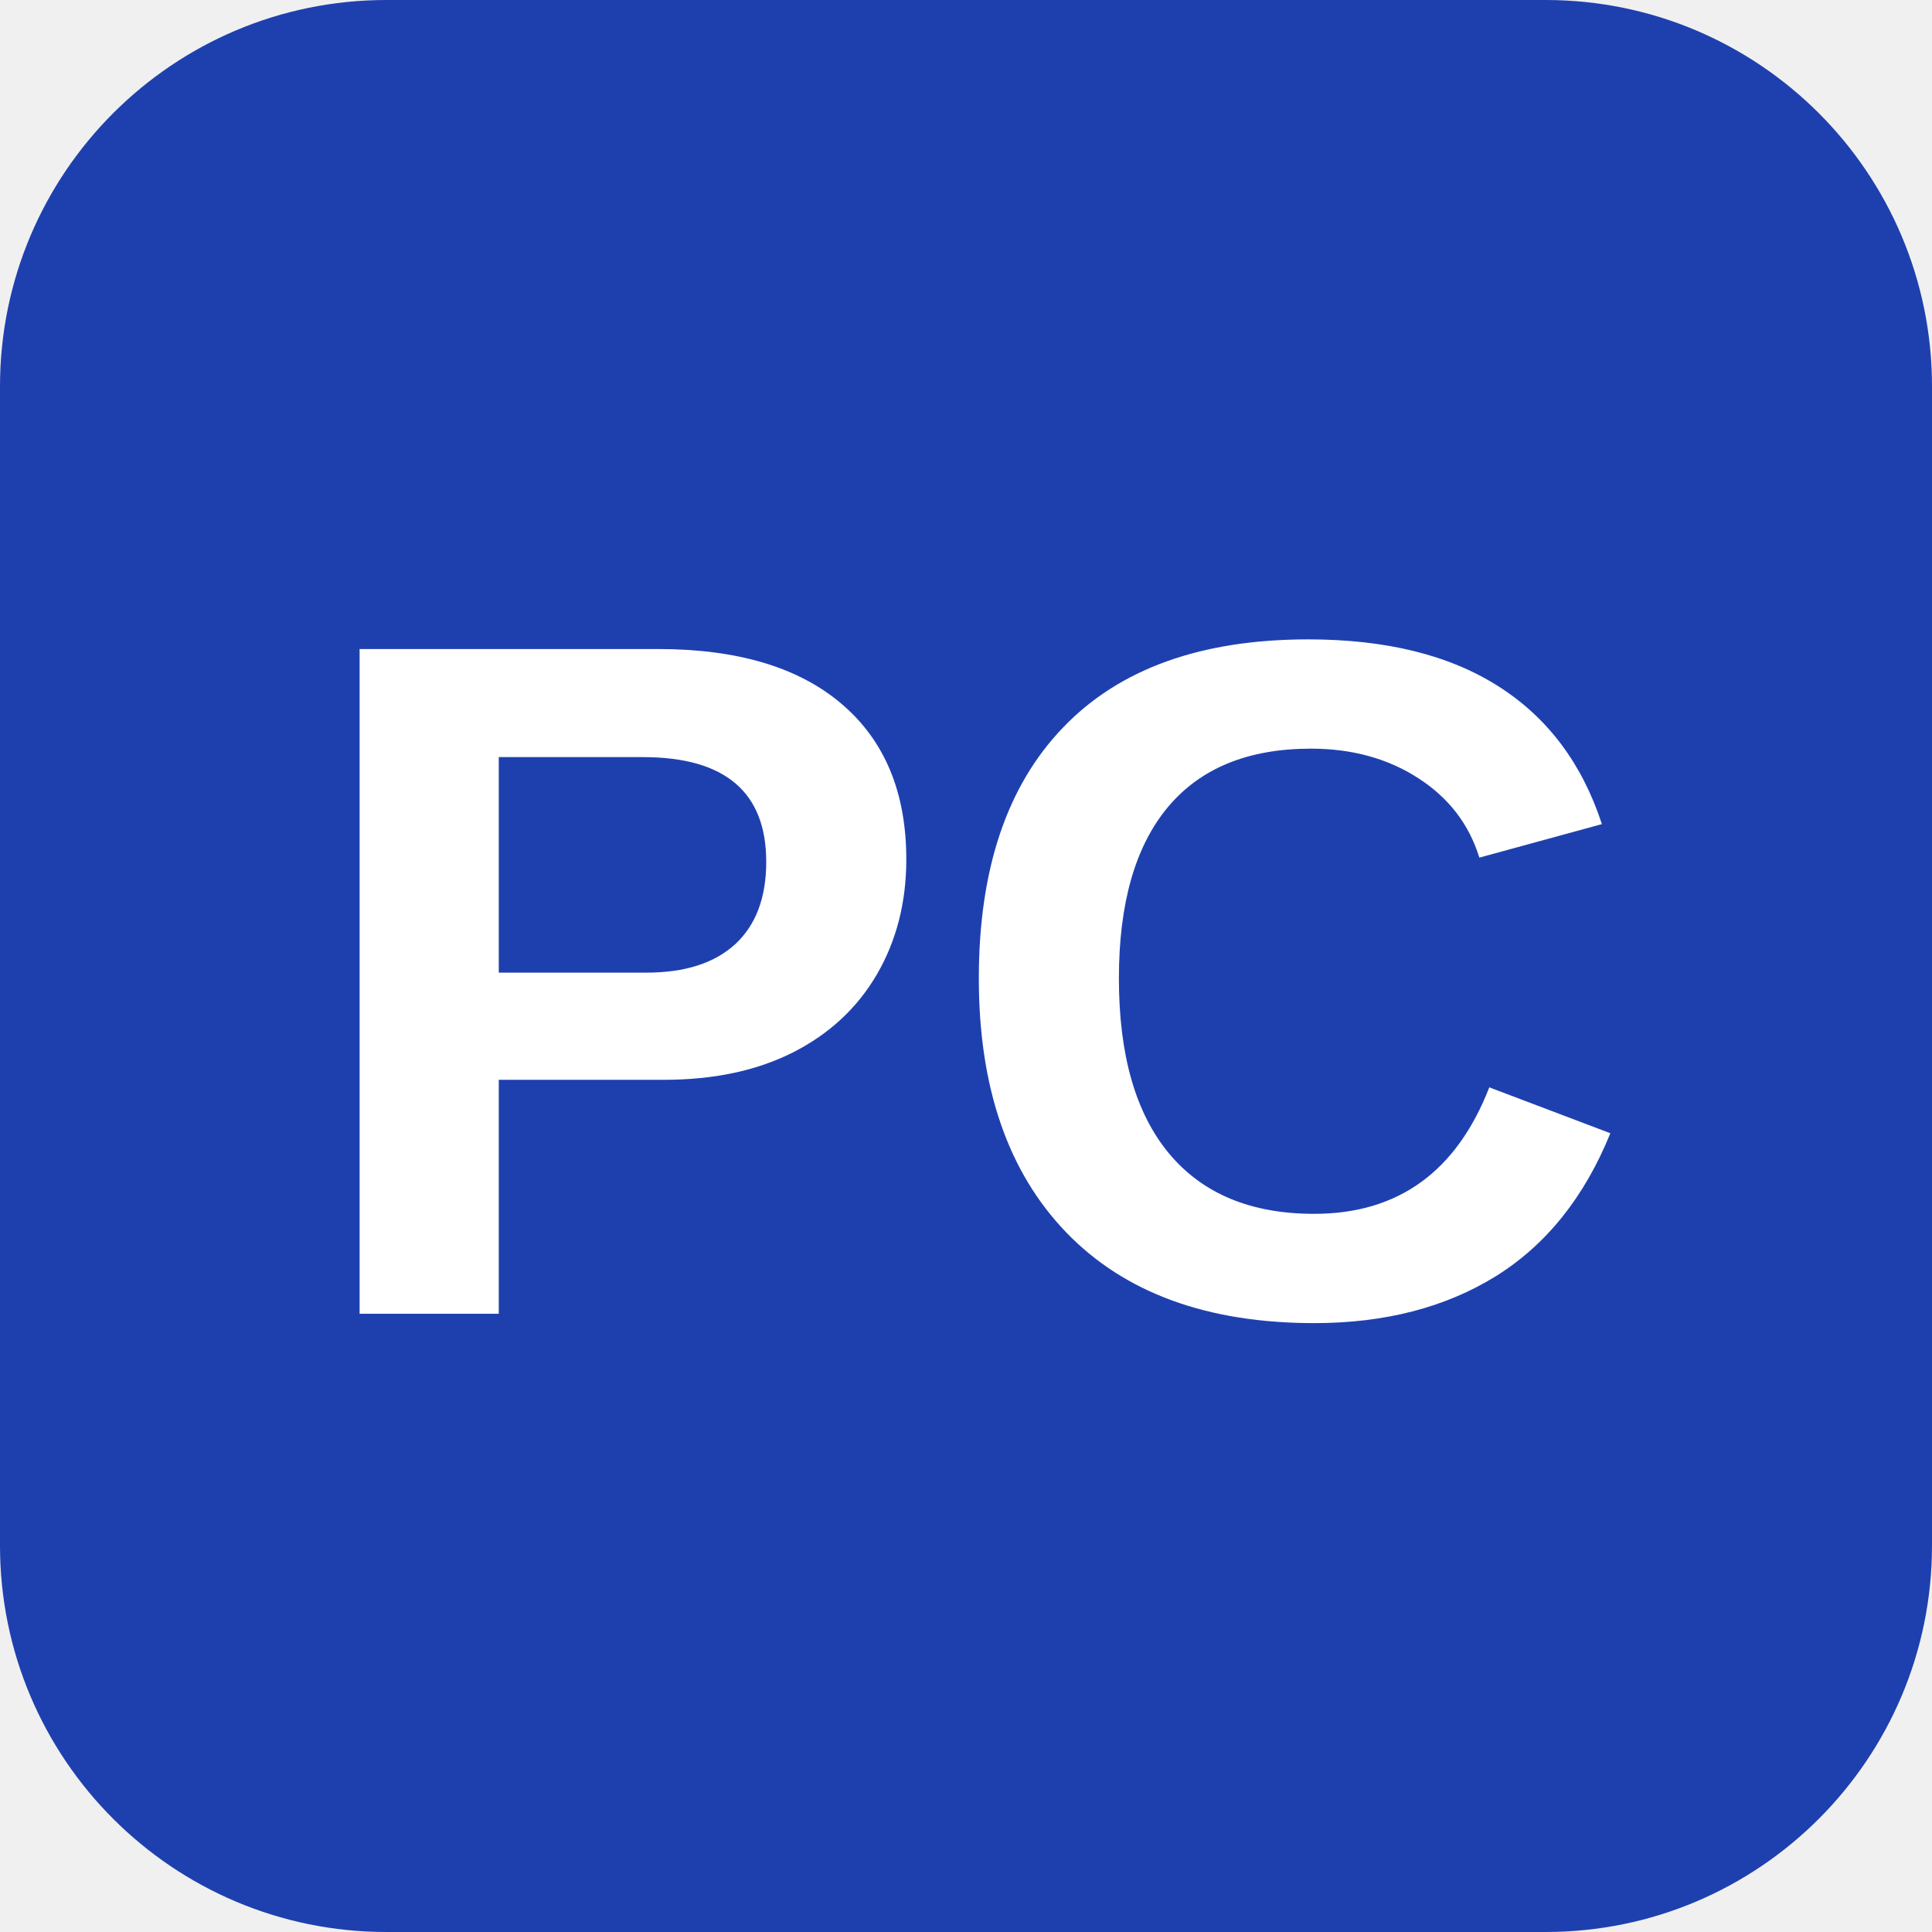
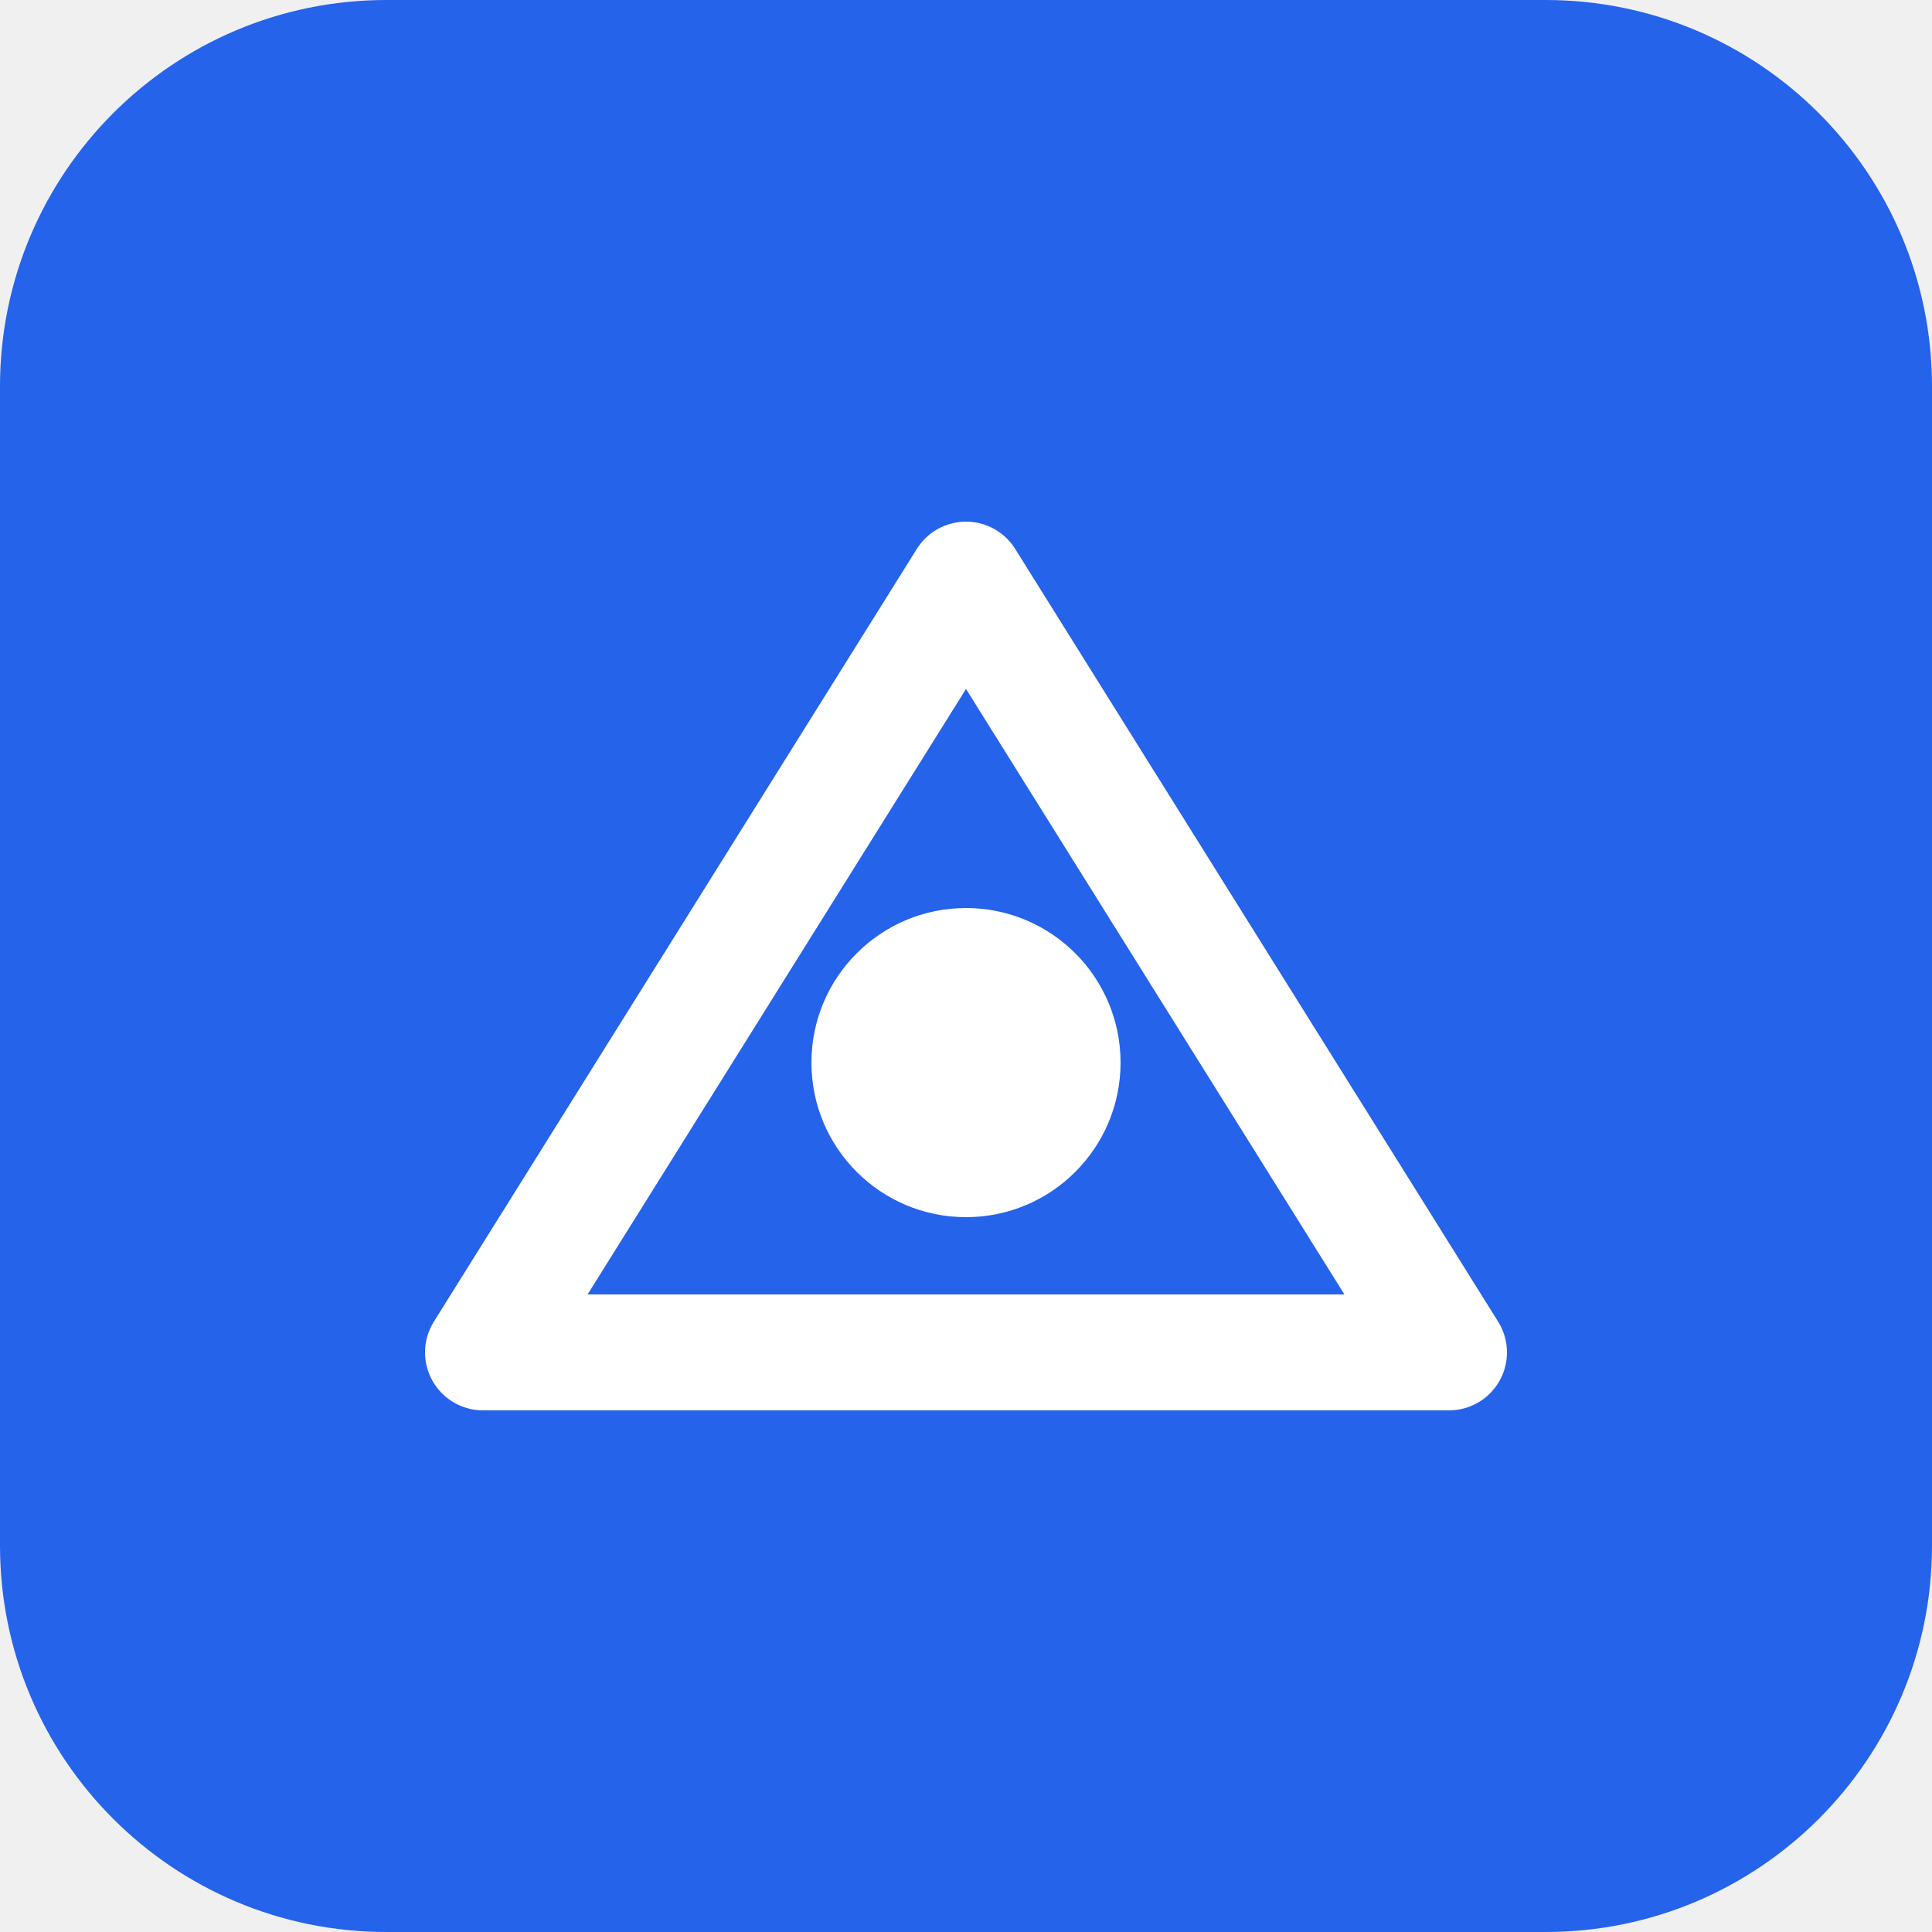
<svg xmlns="http://www.w3.org/2000/svg" viewBox="0 0 100 100">
-   <rect width="100" height="100" rx="20" fill="#1e40af" />
-   <text x="50" y="68" font-family="Arial" font-size="50" font-weight="bold" fill="white" text-anchor="middle">PC</text>
+   <rect width="100" height="100" rx="20" fill="#2563eb" />
+   <path d="M25 70 L50 30 L75 70 Z" fill="none" stroke="white" stroke-width="6" stroke-linejoin="round" />
+   <circle cx="50" cy="55" r="8" fill="white" />
</svg>
